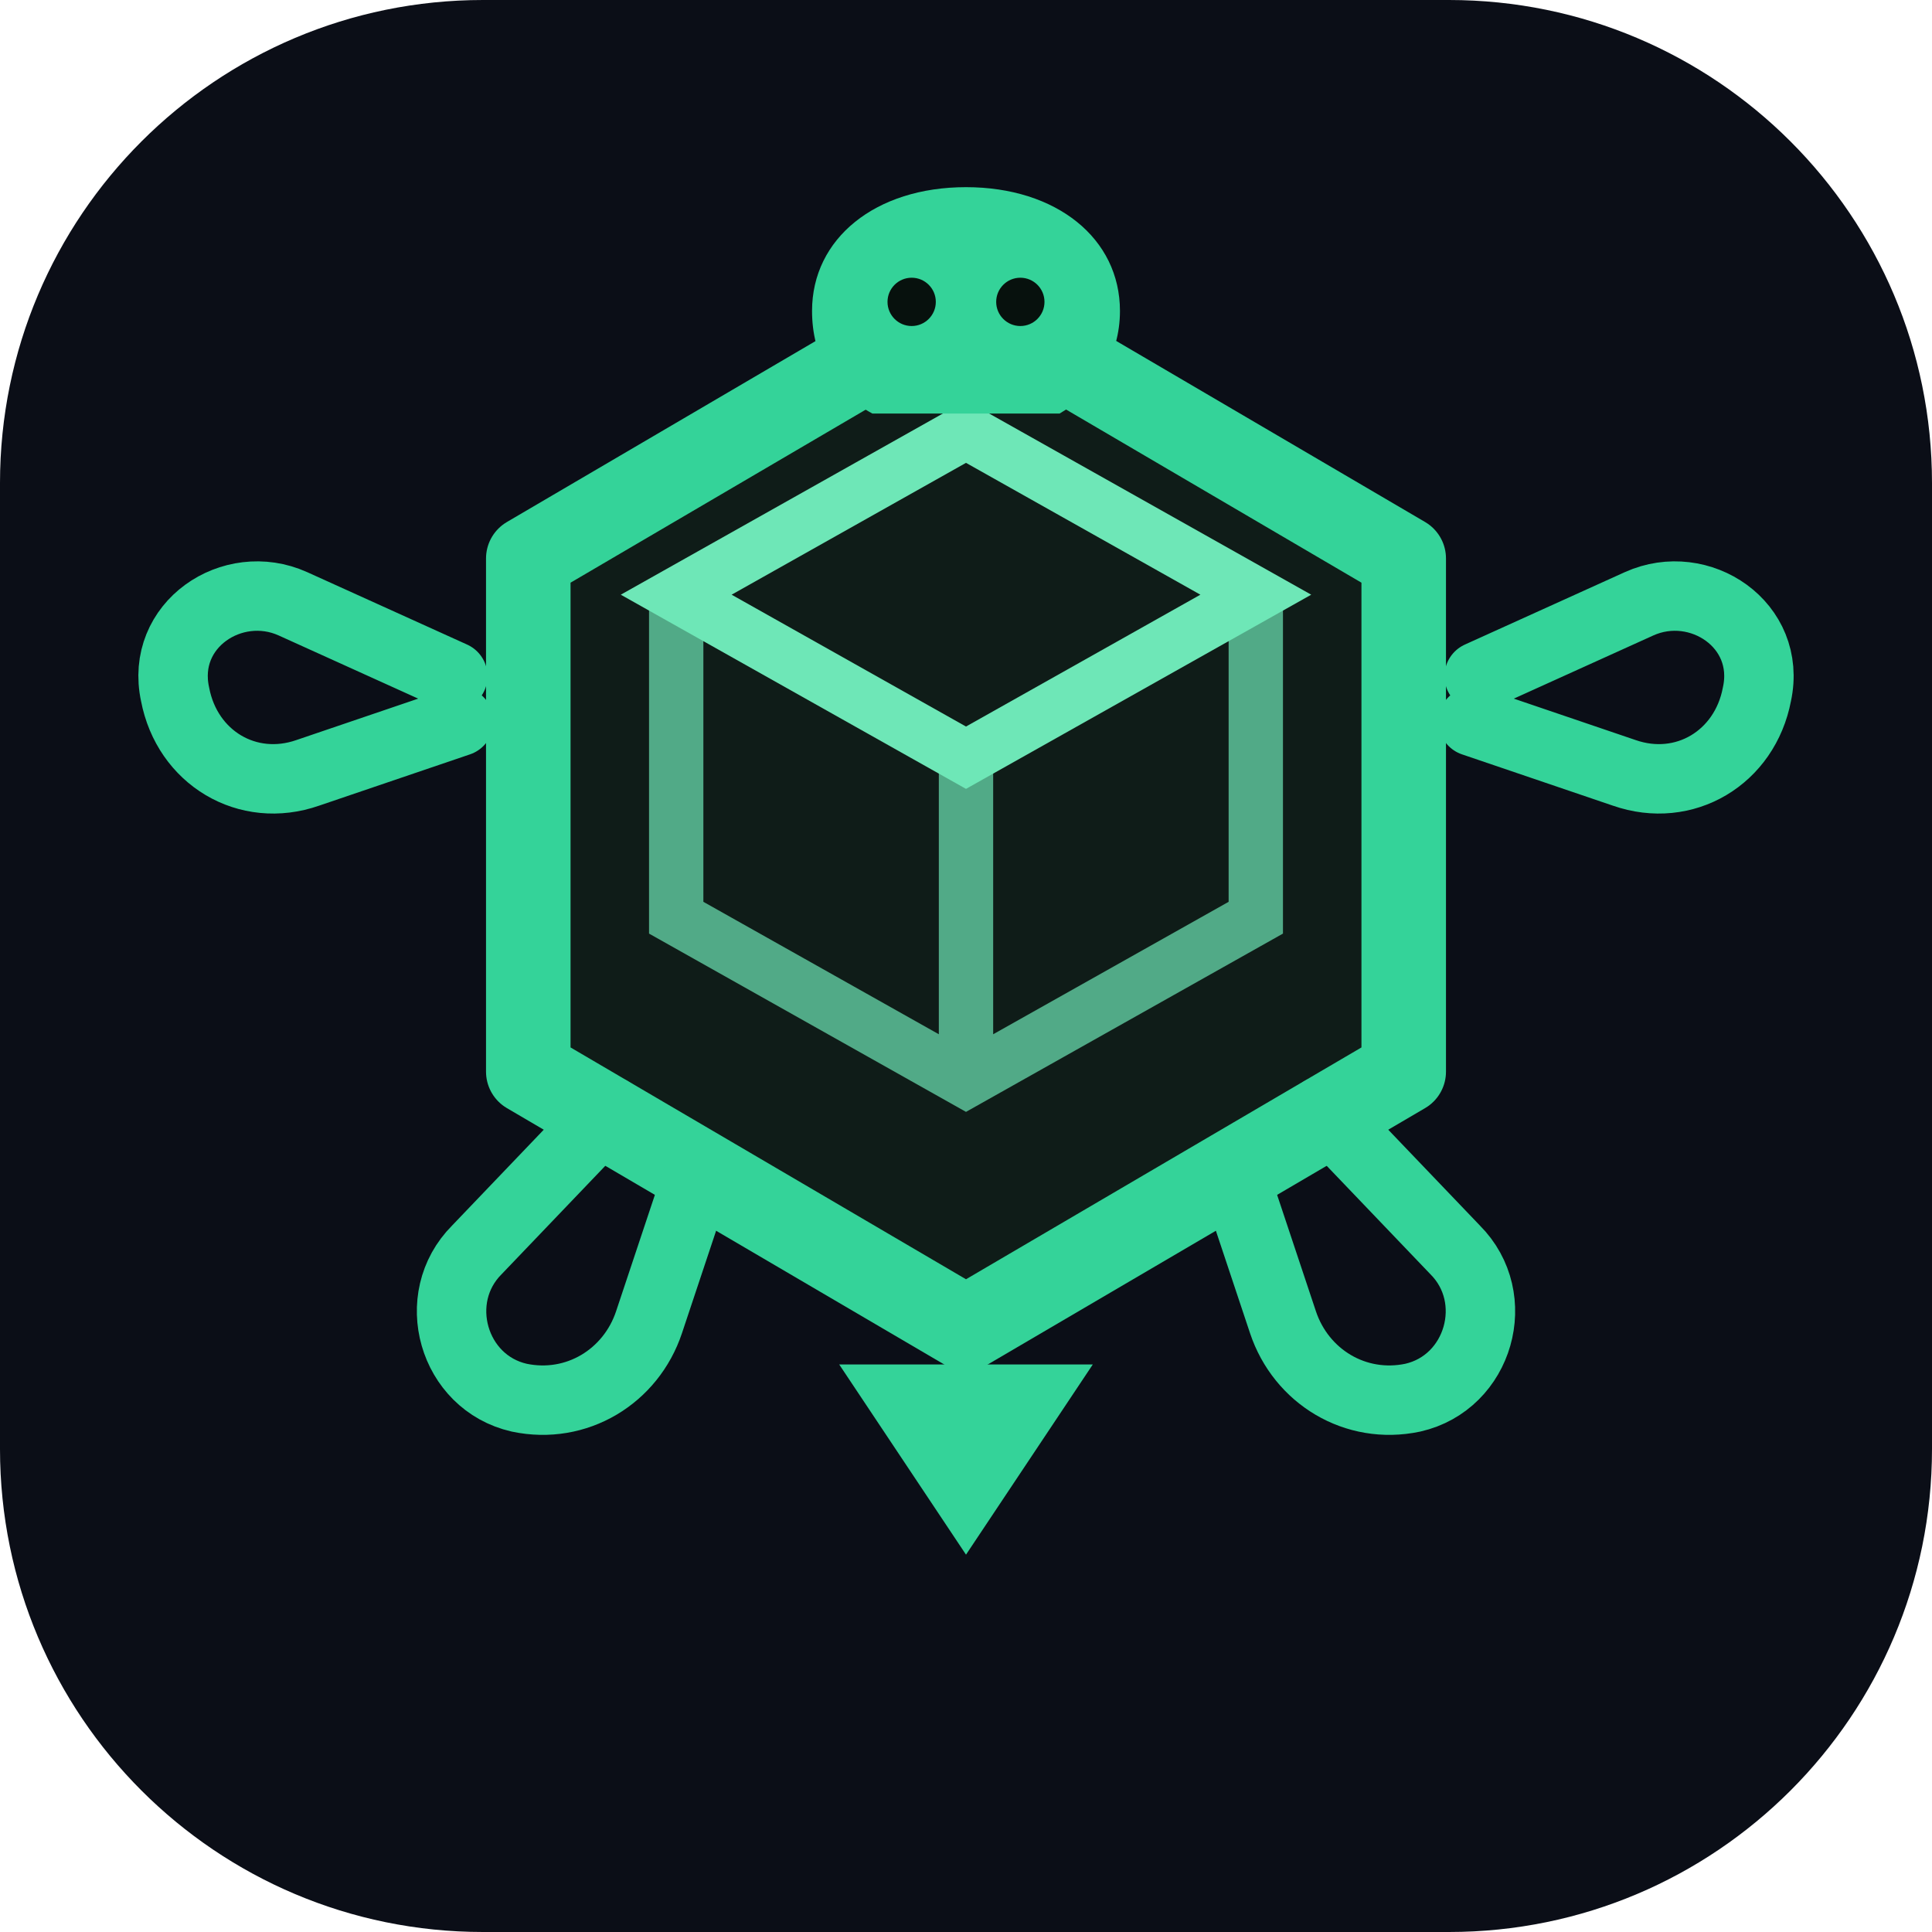
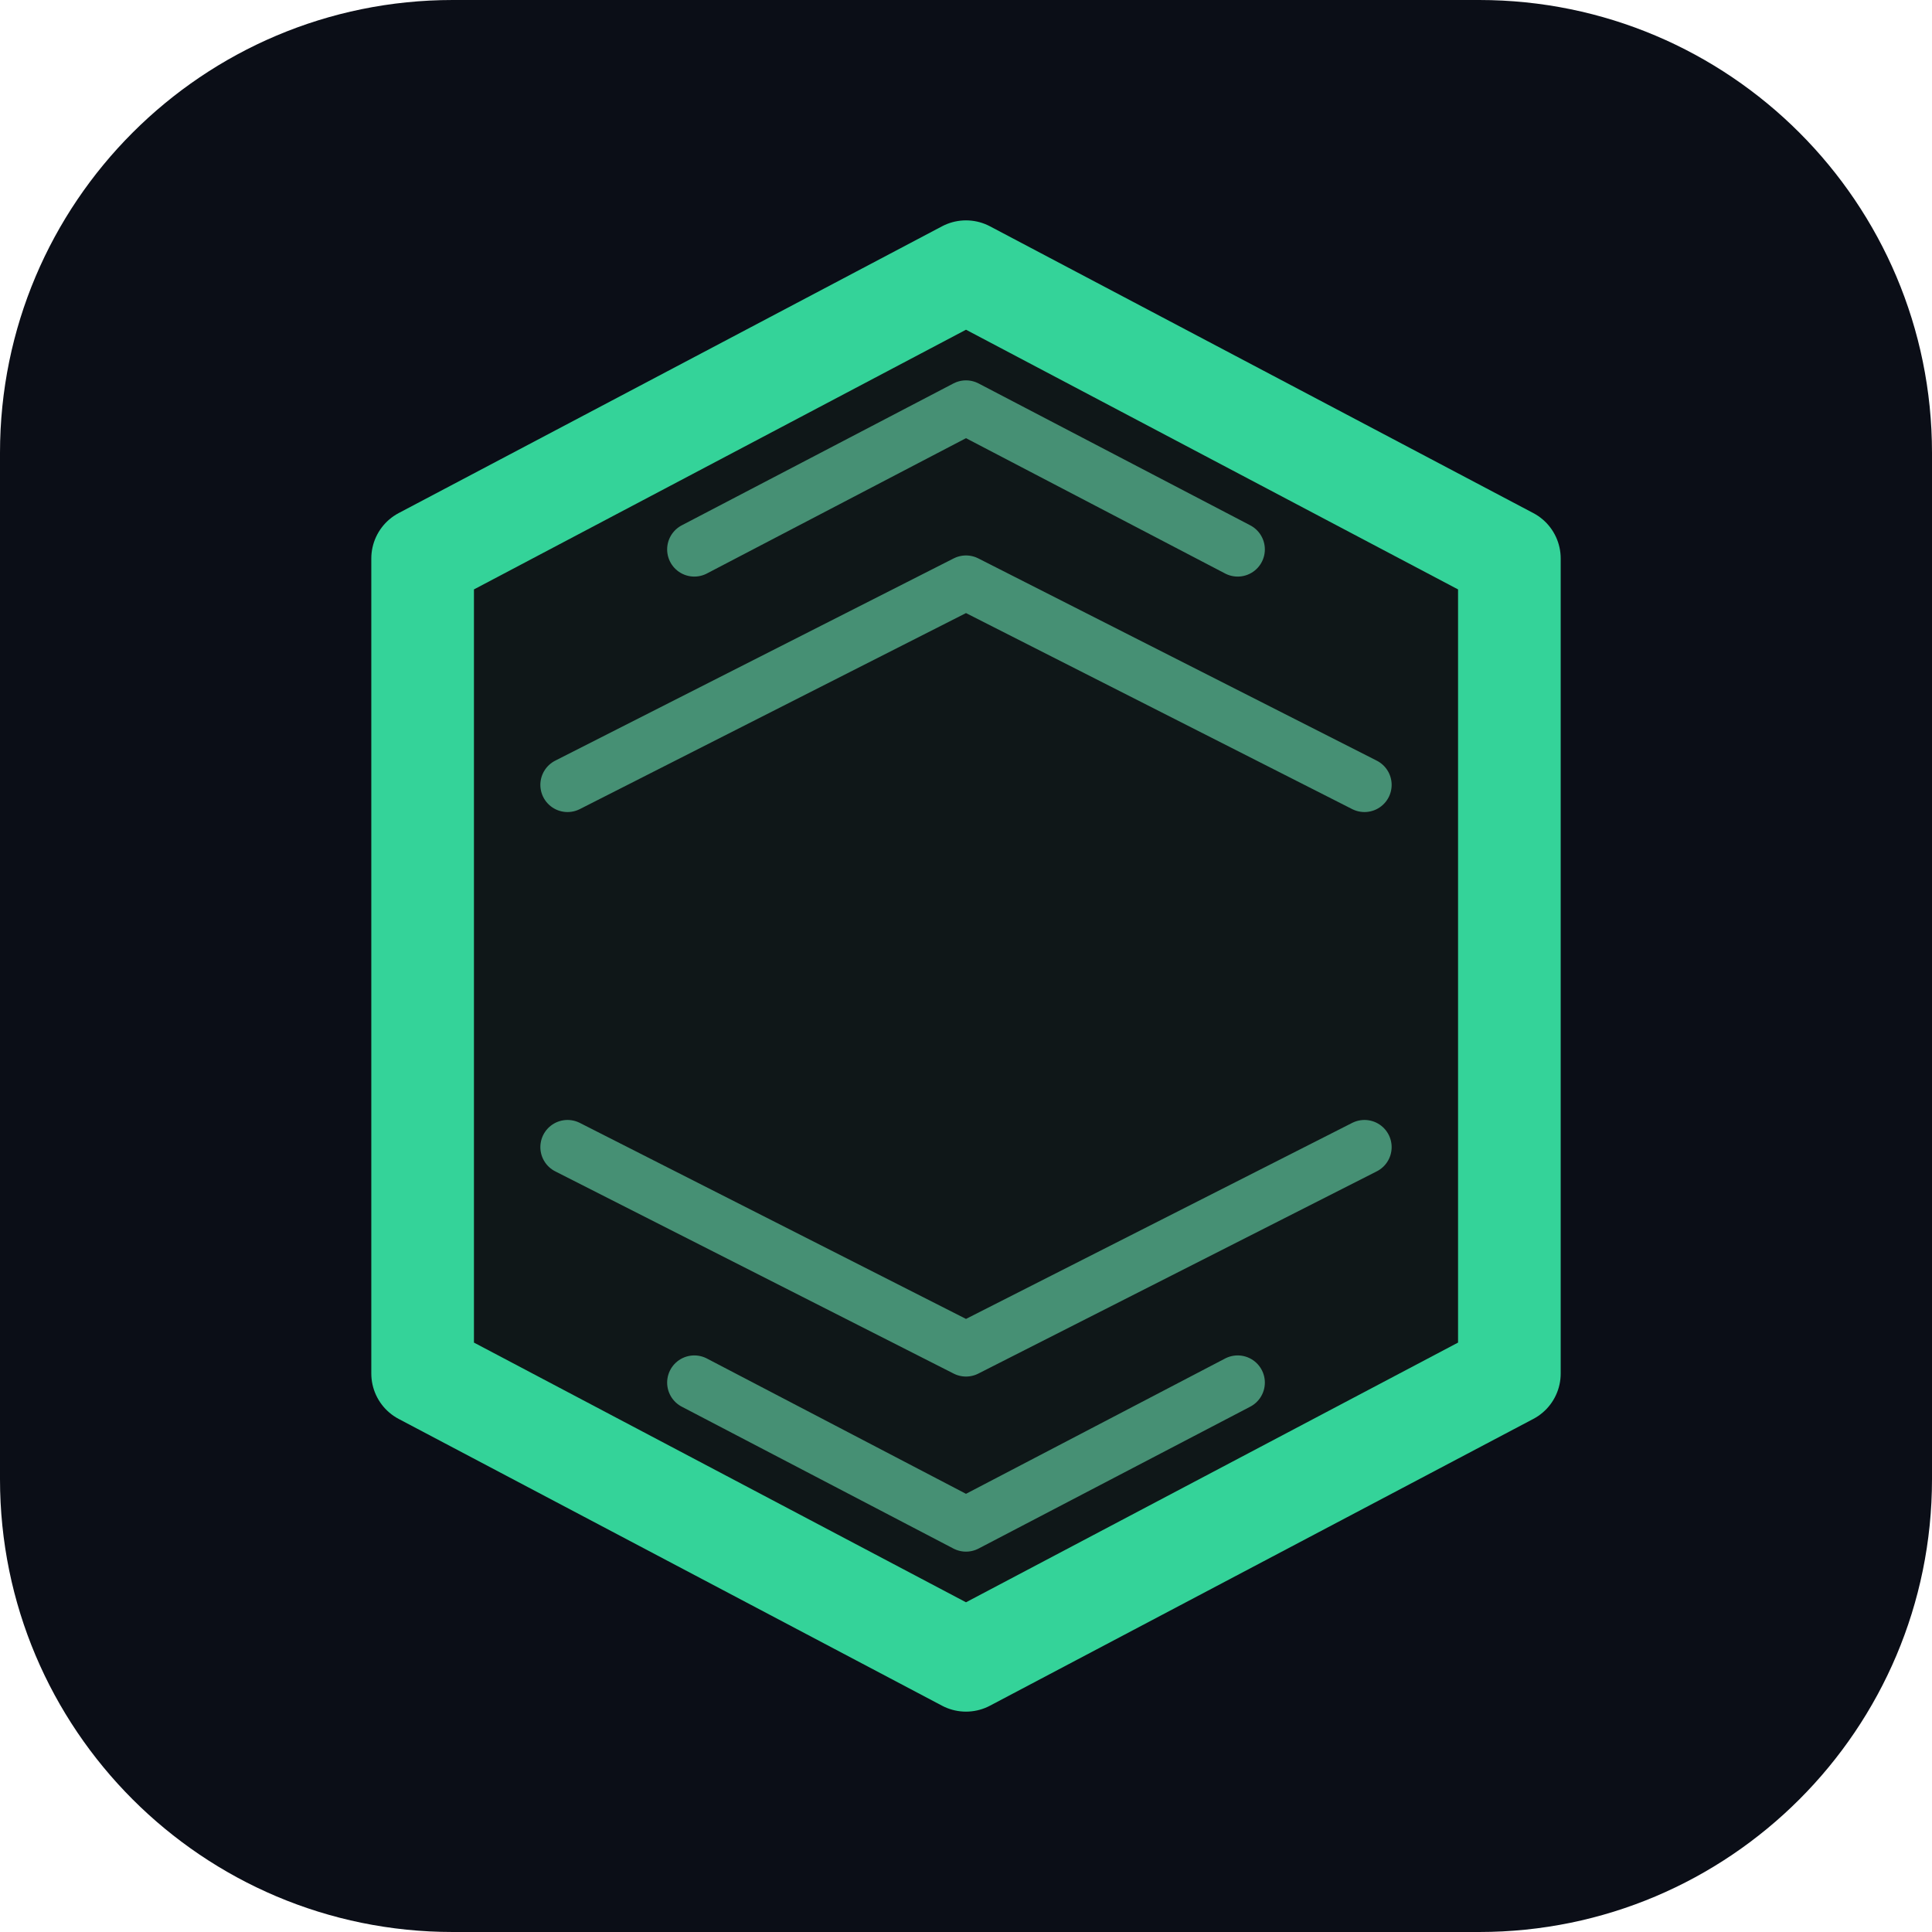
<svg xmlns="http://www.w3.org/2000/svg" viewBox="0 0 64 64">
-   <rect width="64" height="64" rx="16" fill="#0b0e17" />
-   <path d="M32 10 46.5 18.5v17L32 44 17.5 35.5v-17L32 10Z" fill="#0f1c18" stroke="#34d399" stroke-width="2.8" stroke-linejoin="round" />
-   <path d="M32 14.3 41.6 19.7 32 25.1l-9.6-5.4L32 14.3Z" fill="none" stroke="#6ee7b7" stroke-width="1.8" />
-   <path d="M22.4 19.7v10.7L32 35.8l9.6-5.4V19.7M32 25.1v10.7" fill="none" stroke="#6ee7b7" stroke-opacity=".7" stroke-width="1.8" />
-   <path d="M32 6.2c3 0 5.1 1.7 5.1 4.1 0 1.5-.8 2.7-2 3.4h-6.2c-1.3-.7-2-1.9-2-3.4 0-2.4 2.1-4.1 5.1-4.1Z" fill="#34d399" />
-   <path d="M15 22.4 9.7 20c-2-.9-4.4.7-3.9 3 .4 2.1 2.4 3.3 4.4 2.6l5-1.7M49 22.4l5.3-2.4c2-.9 4.4.7 3.9 3-.4 2.1-2.4 3.3-4.4 2.6l-5-1.7" fill="none" stroke="#34d399" stroke-width="2.3" stroke-linecap="round" />
-   <path d="M20.2 36.8 15.8 41.4c-1.6 1.6-.8 4.4 1.4 4.9 1.9.4 3.7-.7 4.3-2.5l1.6-4.8M43.8 36.8l4.4 4.6c1.6 1.6.8 4.4-1.4 4.9-1.9.4-3.7-.7-4.3-2.5L40.9 39" fill="none" stroke="#34d399" stroke-width="2.3" stroke-linecap="round" />
-   <path d="M27.8 45.2h8.4L32 51.5l-4.2-6.3Z" fill="#34d399" />
-   <circle cx="30.2" cy="10" r=".8" fill="#07110d" />
-   <circle cx="33.8" cy="10" r=".8" fill="#07110d" />
+   <rect width="64" height="64" rx="15" fill="#0b0e17" />
+   <path d="M32 9 50 18.5v27L32 55 14 45.5v-27L32 9Z" fill="#0f1718" stroke="#34d399" stroke-width="3.4" stroke-linejoin="round" />
+   <path d="M23 18.2 32 13.5l9 4.7M18.8 26 32 19.3 45.2 26M18.8 38 32 44.7 45.2 38M23 45.8 32 50.5l9-4.7" fill="none" stroke="#6ee7b7" stroke-opacity=".58" stroke-width="1.8" stroke-linecap="round" stroke-linejoin="round" />
</svg>
